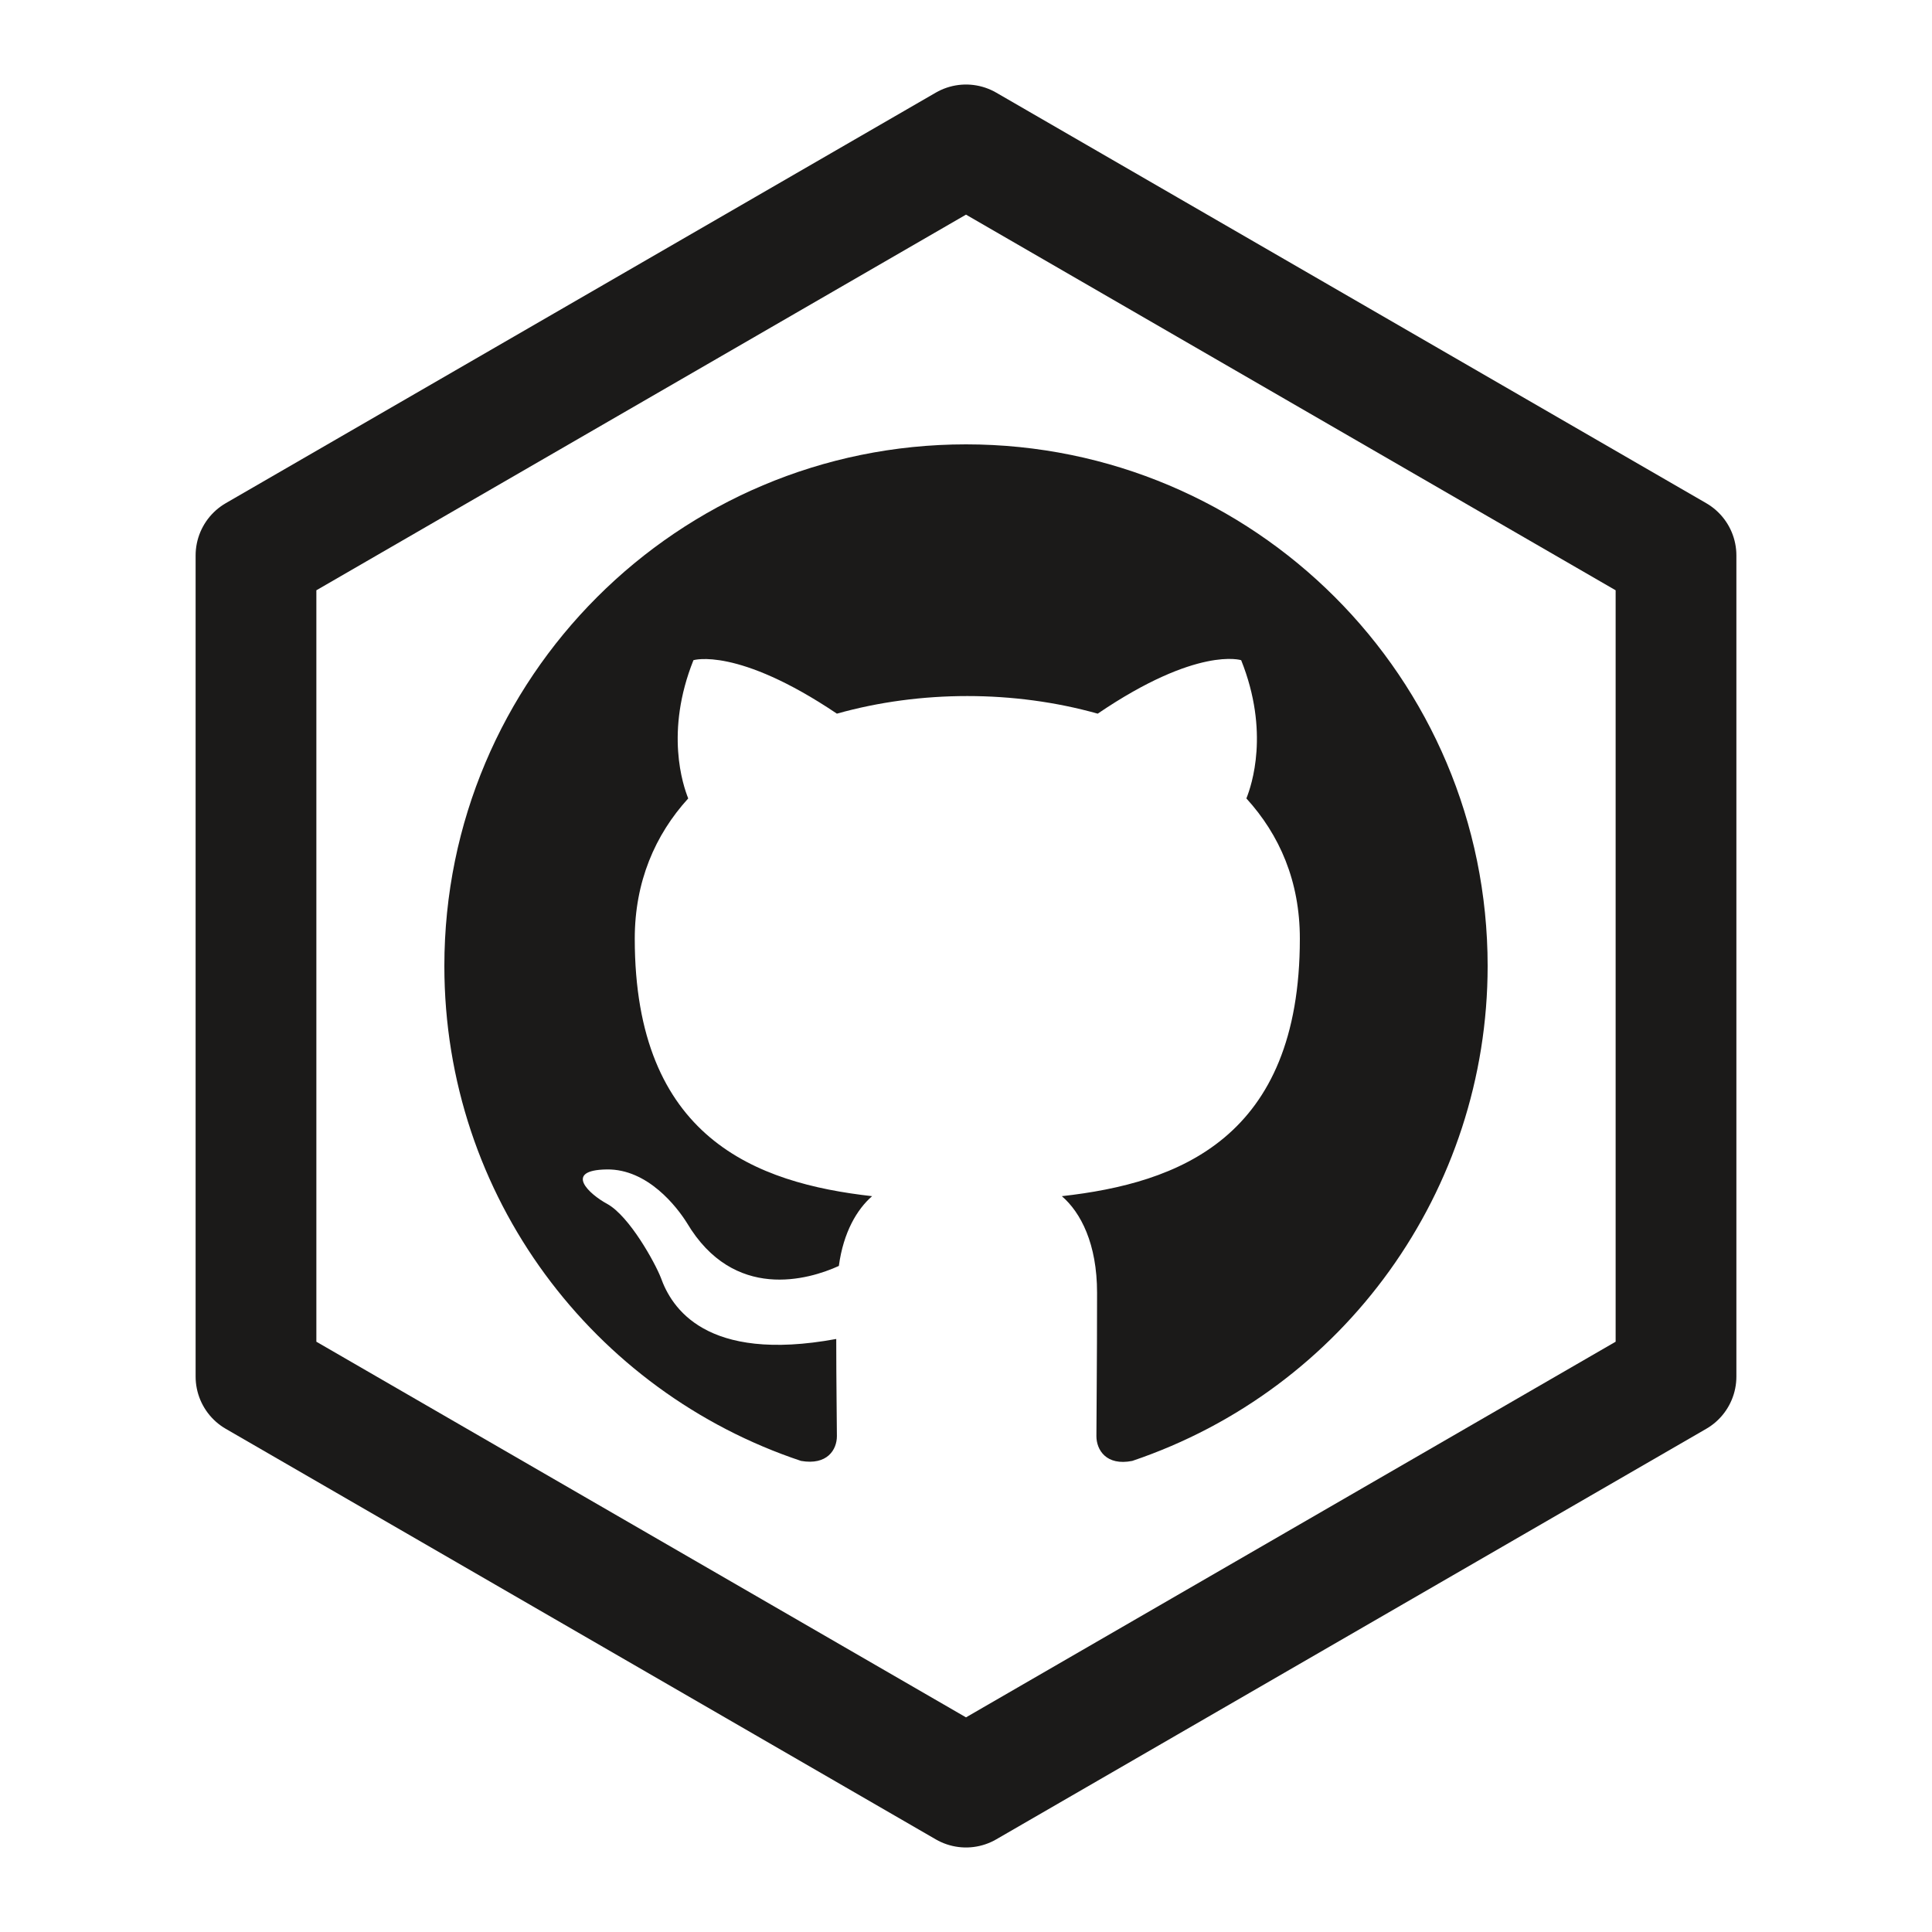
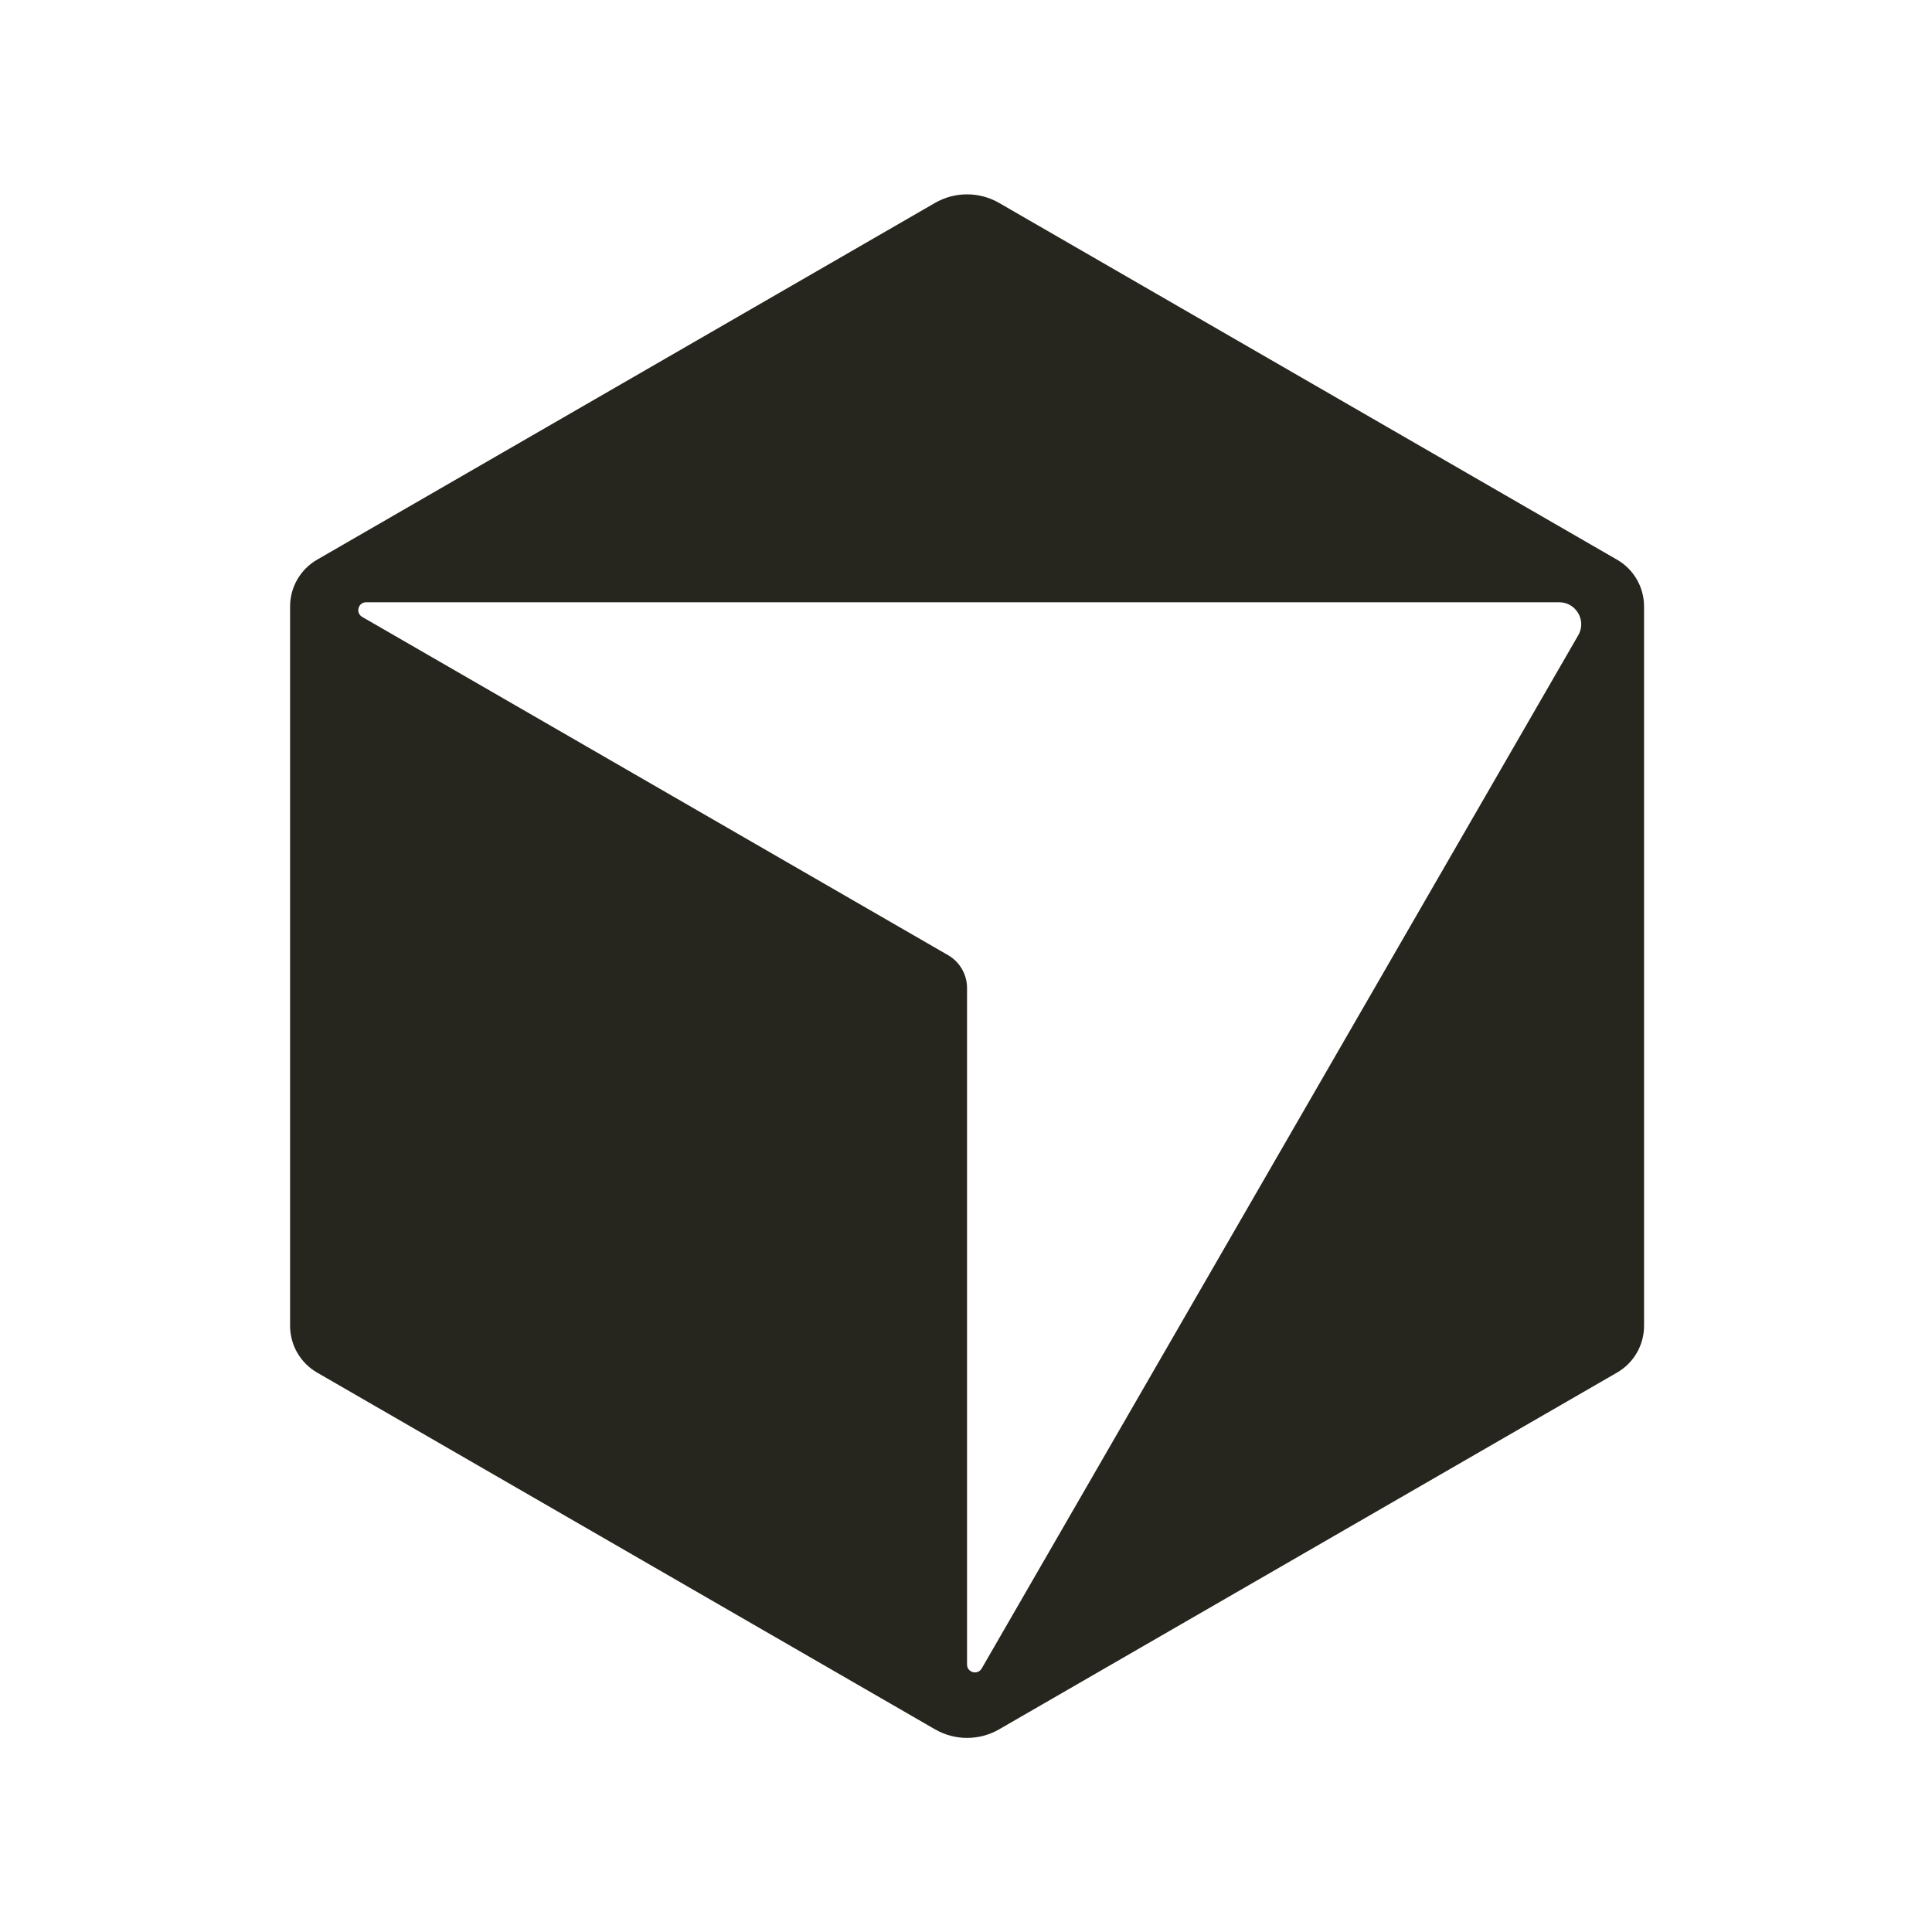
- <svg xmlns="http://www.w3.org/2000/svg" viewBox="0 0 40 40" width="40" height="40">
-   <polygon points="20,3 34.7,11.5 34.7,28.5 20,37 5.3,28.5 5.3,11.5" fill="none" stroke="#1B1A19" stroke-width="2.5" stroke-linejoin="round" />
-   <path fill="#1B1A19" transform="translate(9.2 9.2) scale(1.35)" d="M8 0C3.58 0 0 3.58 0 8c0 3.54 2.29 6.53 5.47 7.59.4.07.55-.17.55-.38 0-.19-.01-.82-.01-1.49-2.01.37-2.53-.49-2.69-.94-.09-.23-.48-.94-.82-1.13-.28-.15-.68-.52-.01-.53.63-.01 1.08.58 1.23.82.72 1.21 1.87.87 2.33.66.07-.52.28-.87.51-1.07-1.78-.2-3.64-.89-3.64-3.95 0-.87.31-1.59.82-2.15-.08-.2-.36-1.02.08-2.12 0 0 .67-.21 2.2.82.64-.18 1.32-.27 2-.27.68 0 1.36.09 2 .27 1.53-1.04 2.2-.82 2.2-.82.44 1.1.16 1.92.08 2.12.51.56.82 1.27.82 2.15 0 3.07-1.87 3.75-3.65 3.95.29.25.54.73.54 1.48 0 1.07-.01 1.93-.01 2.2 0 .21.15.46.55.38A8.012 8.012 0 0 0 16 8c0-4.42-3.58-8-8-8z" />
+ <svg xmlns="http://www.w3.org/2000/svg" viewBox="-100 -67 666 666" width="40" height="40">
+   <path fill="#26251e" d="M457.43,125.94L244.42,2.96c-6.84-3.95-15.28-3.95-22.12,0L9.3,125.94c-5.75,3.32-9.3,9.46-9.3,16.11v247.99c0,6.65,3.55,12.79,9.3,16.11l213.01,122.98c6.84,3.95,15.28,3.95,22.12,0l213.01-122.98c5.75-3.32,9.3-9.46,9.3-16.11v-247.99c0-6.65-3.55-12.79-9.3-16.11h-.01ZM444.05,151.99l-205.63,356.16c-1.39,2.4-5.06,1.42-5.06-1.36v-233.21c0-4.66-2.49-8.97-6.53-11.31L24.87,145.67c-2.4-1.39-1.42-5.06,1.36-5.06h411.26c5.84,0,9.49,6.33,6.57,11.39h-.01Z" />
</svg>
